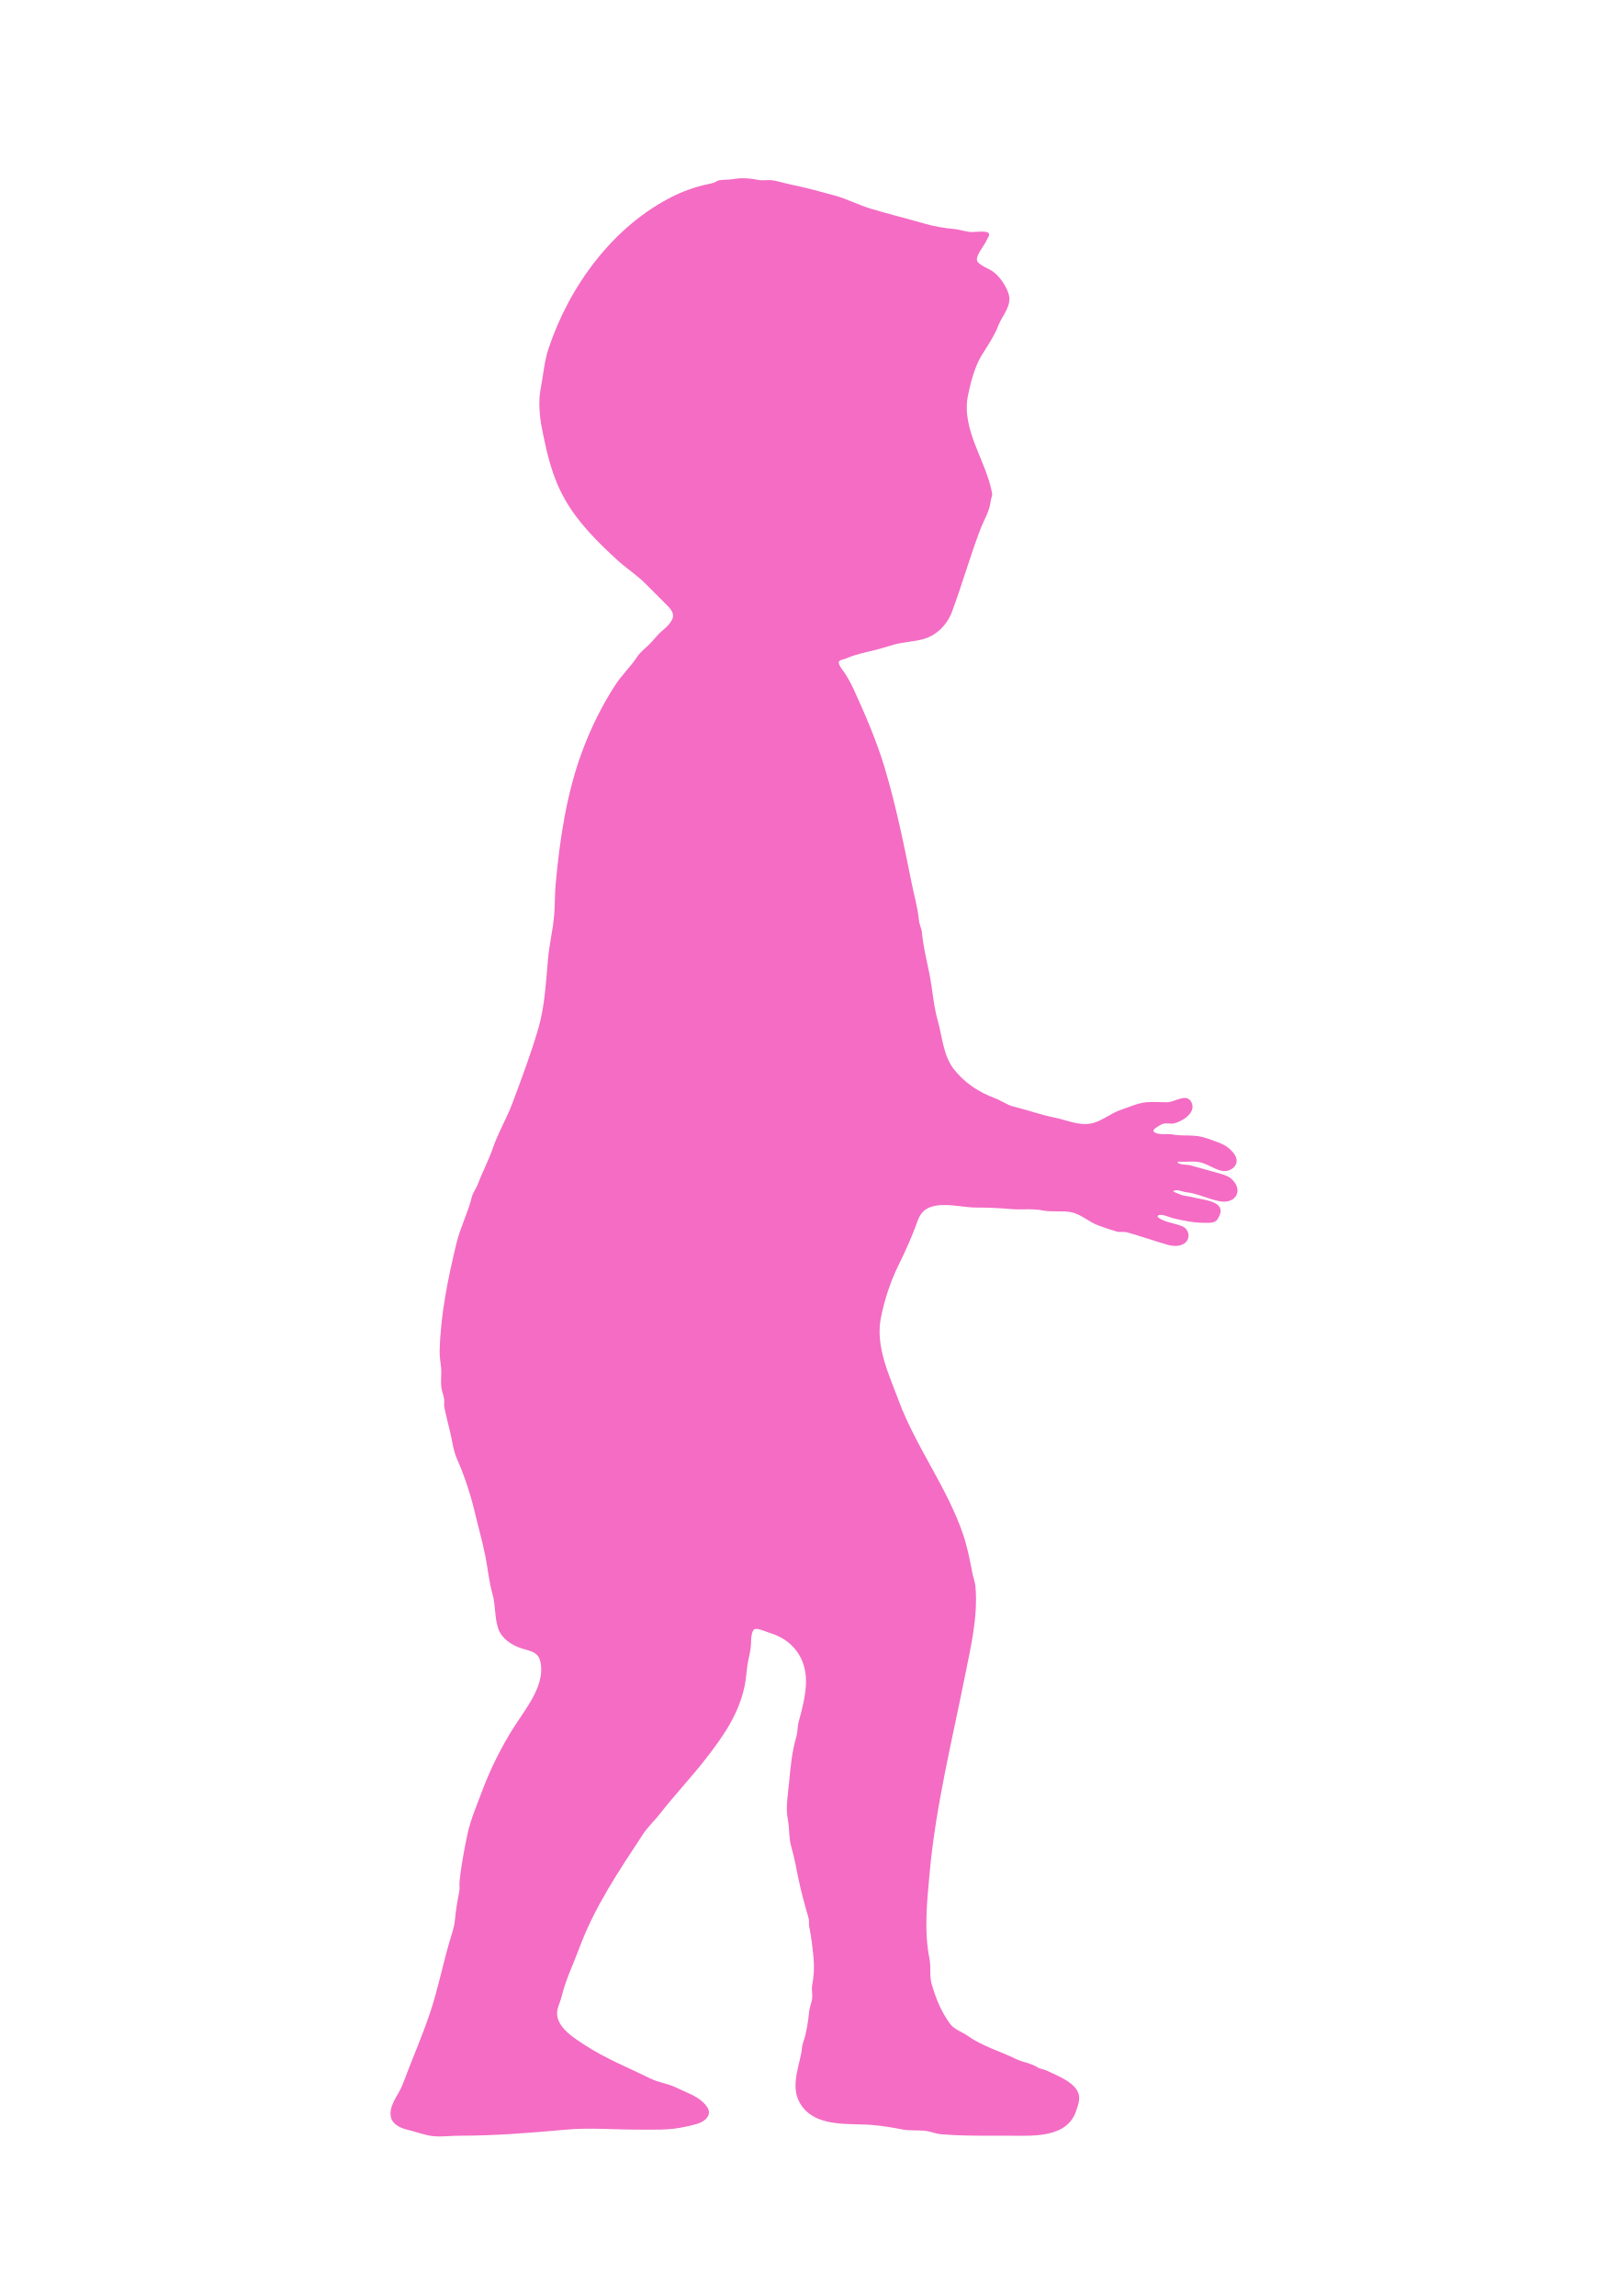
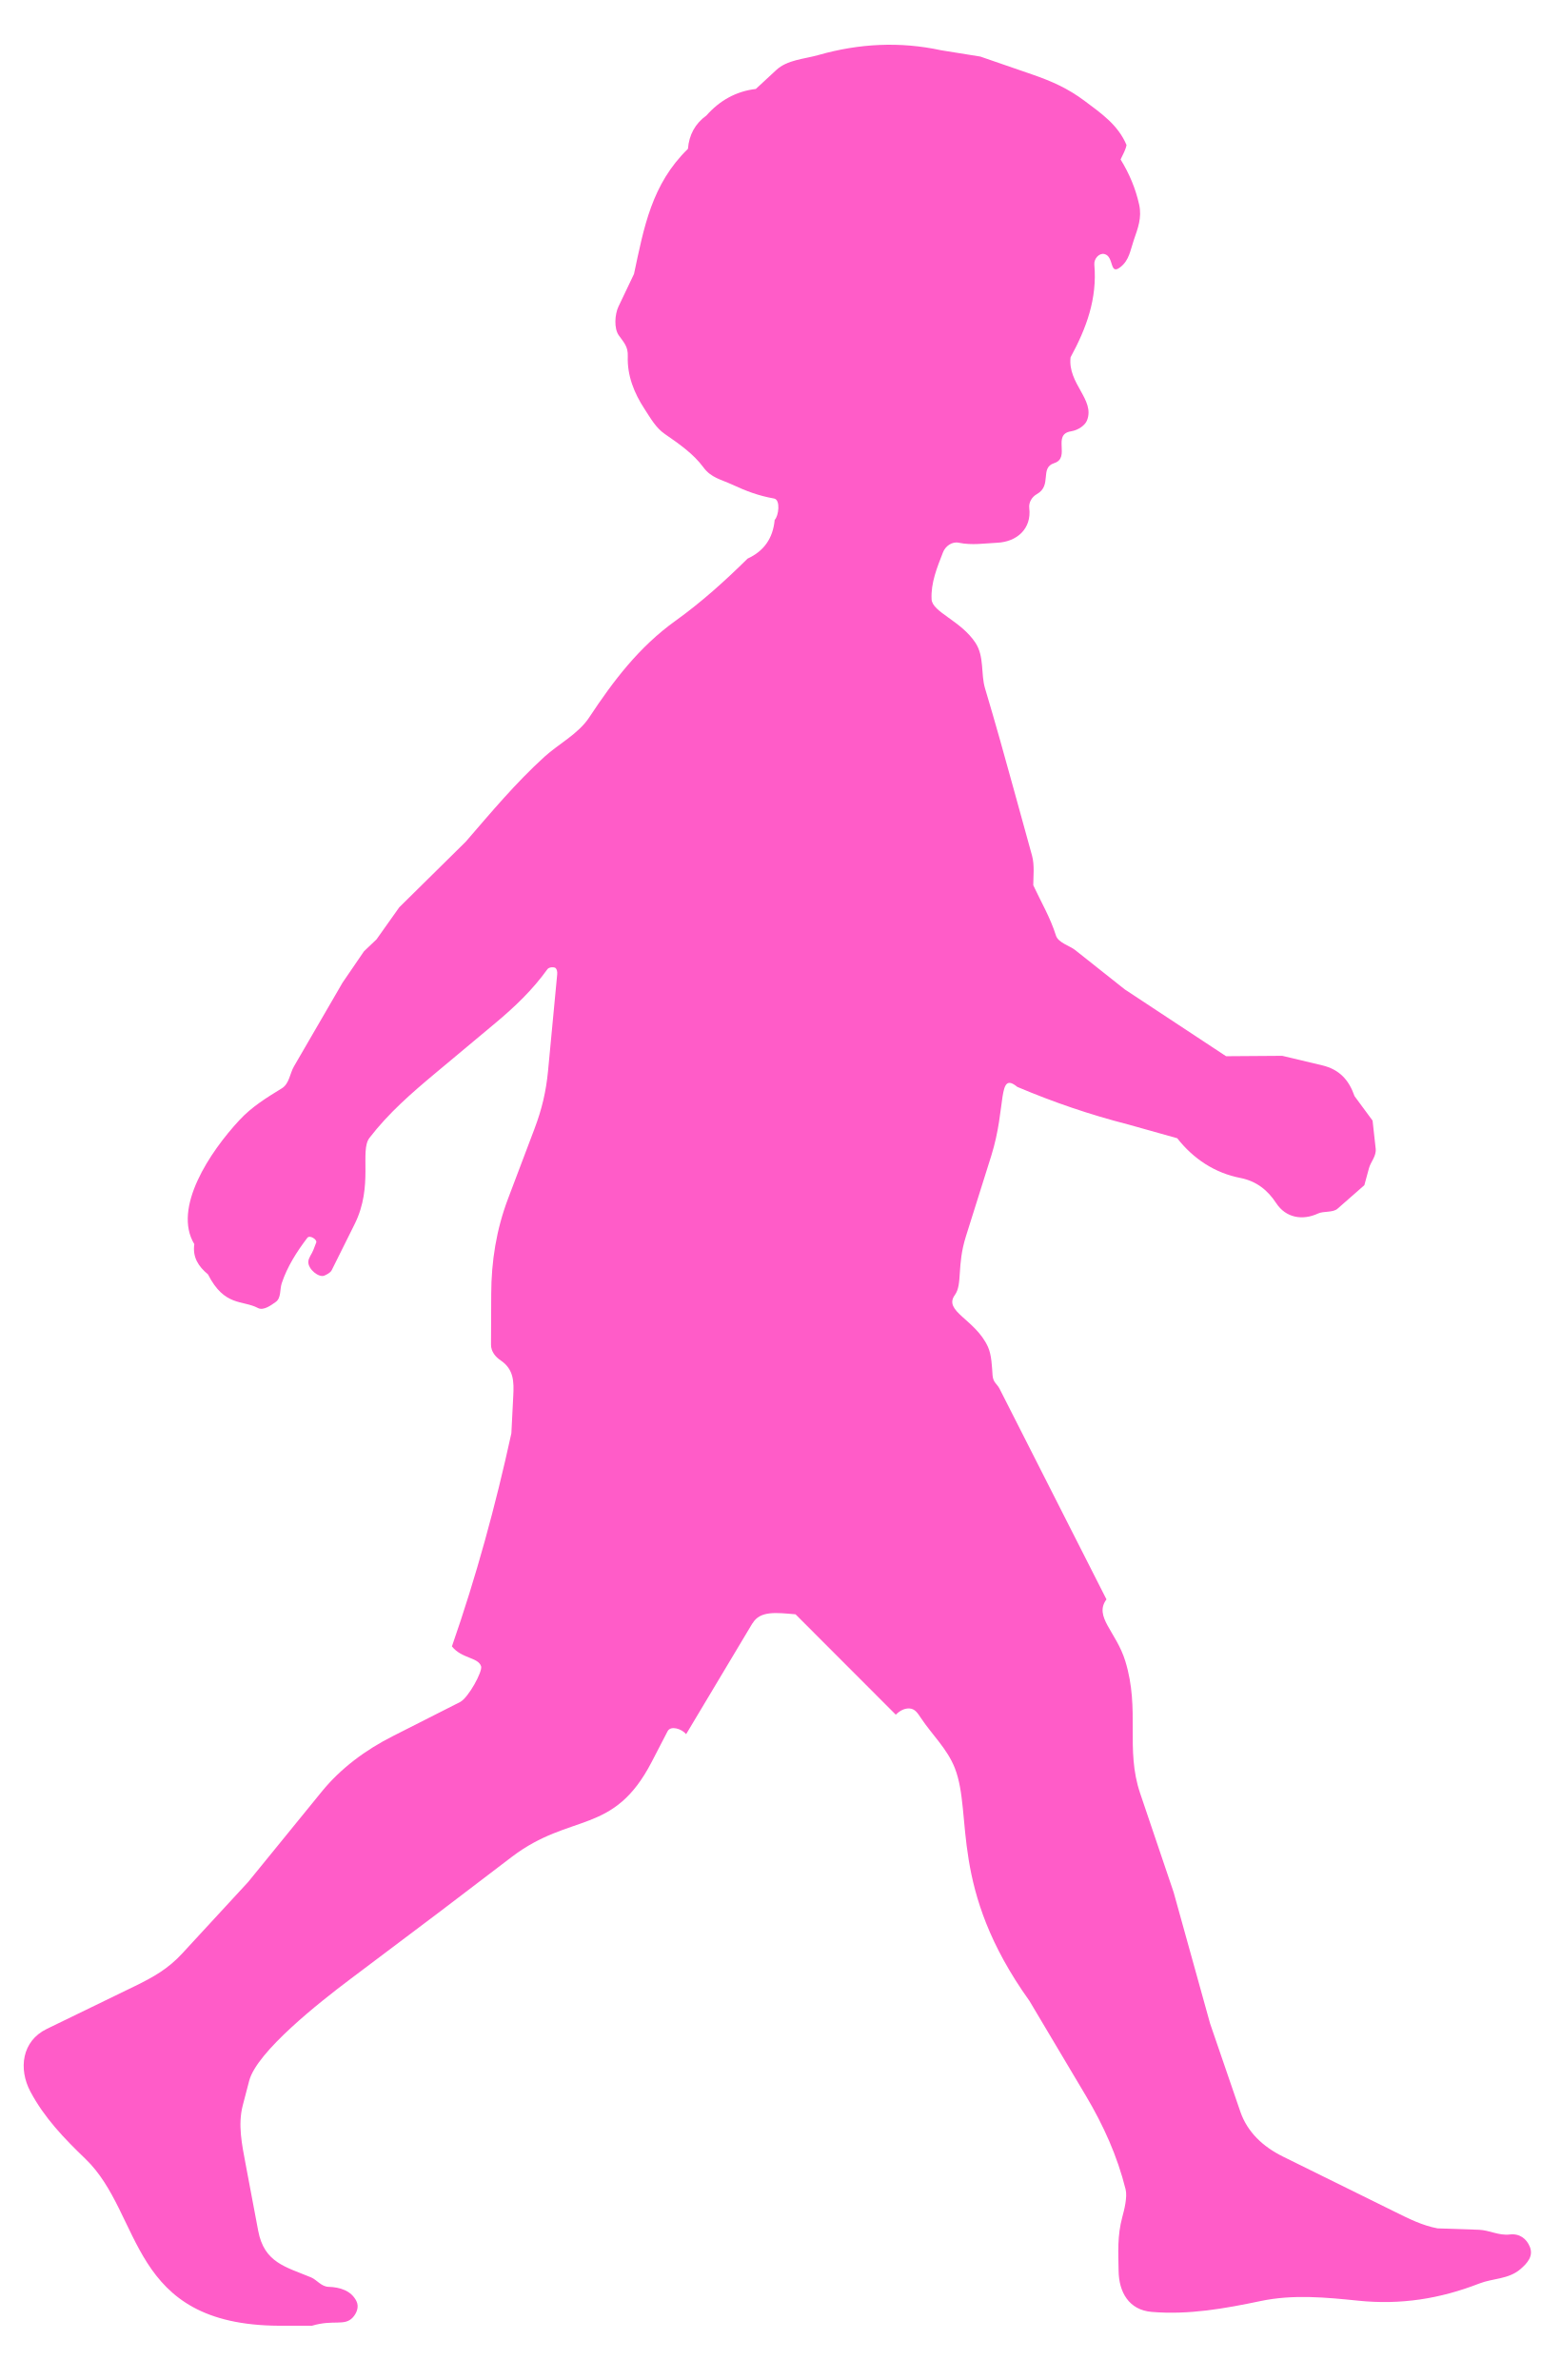
- <svg xmlns="http://www.w3.org/2000/svg" width="1046" height="1504" viewBox="0 0 1046 1504">
-   <path id="baby-silhouette" fill="#f46cc4" fill-rule="evenodd" d="M 480.333 117.333 C 485.735 116.272 491.832 116.849 497.098 117.902 C 499.647 118.412 502.408 117.780 504.985 118.015 C 509.298 118.407 513.855 120.054 518.098 120.902 C 527.801 122.843 537.351 125.473 546.902 128.098 C 554.684 130.236 562.451 134.322 570.333 136.667 C 582.342 140.238 594.350 143.249 606.333 146.667 C 612.147 148.324 618.974 149.468 624.985 150.015 C 629.025 150.382 632.890 151.985 637.000 152.000 C 638.888 152.007 647.186 150.846 647.873 153.098 C 648.307 154.521 646.781 156.128 646.333 157.333 C 645.086 160.693 638.966 167.276 640.112 170.888 C 640.897 173.358 647.544 175.964 649.667 177.333 C 654.576 180.502 658.875 186.852 660.667 192.333 C 663.232 200.182 656.625 206.486 654.083 213.083 C 651.568 219.613 647.114 226.384 643.333 232.333 C 638.681 239.654 635.778 250.698 634.098 259.098 C 629.601 281.583 646.189 301.977 649.902 323.098 C 650.228 324.949 649.185 326.225 649.015 328.015 C 648.360 334.886 644.466 340.783 642.083 347.083 C 635.381 364.802 630.246 382.948 623.667 400.667 C 620.386 409.502 613.181 416.658 603.902 418.902 C 597.807 420.377 591.372 420.611 585.333 422.333 C 581.227 423.504 577.022 424.906 572.902 425.902 C 566.670 427.410 560.216 428.683 554.319 431.319 C 553.384 431.736 549.467 432.339 549.446 433.779 C 549.412 436.079 552.499 439.496 553.667 441.333 C 555.734 444.587 557.740 448.210 559.319 451.681 C 566.918 468.396 574.385 485.571 579.667 503.333 C 587.011 528.031 592.086 552.843 597.098 577.902 C 598.764 586.236 601.205 594.490 602.015 602.985 C 602.277 605.734 603.735 608.265 603.985 611.015 C 604.821 620.205 607.096 629.069 608.902 638.098 C 610.911 648.142 611.508 658.759 614.333 668.667 C 617.292 679.042 617.912 691.423 624.764 700.236 C 631.724 709.186 640.911 715.339 651.667 719.333 C 655.809 720.871 659.797 723.862 664.098 724.902 C 673.108 727.082 681.849 730.287 690.902 732.098 C 698.723 733.662 706.651 737.553 714.902 735.902 C 721.632 734.556 727.556 729.302 734.083 727.083 C 739.405 725.274 745.423 722.523 751.015 722.015 C 755.620 721.596 760.376 722.116 765.000 722.000 C 769.798 721.880 777.639 715.607 780.652 722.348 C 783.663 729.085 774.117 734.859 768.902 735.902 C 766.494 736.384 763.656 735.334 761.348 736.348 C 760.242 736.834 754.442 739.883 755.794 741.236 C 758.483 743.925 764.603 742.438 767.902 743.098 C 772.959 744.109 777.832 743.546 782.985 744.015 C 788.961 744.558 794.338 746.973 799.917 749.083 C 804.279 750.733 812.120 757.130 809.652 762.652 C 808.064 766.206 803.659 767.744 800.098 766.902 C 794.638 765.612 789.942 761.556 783.985 761.015 C 781.371 760.777 778.626 761.000 776.000 761.000 C 774.503 761.000 770.517 760.591 771.558 761.667 C 772.948 763.104 777.823 762.807 779.667 763.333 C 784.906 764.827 790.107 766.144 795.333 767.667 C 798.840 768.688 803.982 769.741 806.750 772.250 C 814.802 779.552 809.661 788.808 799.098 786.902 C 791.605 785.551 784.575 781.706 777.015 780.985 C 775.024 780.796 770.355 778.537 768.558 780.333 C 768.356 780.535 771.740 781.870 772.000 782.000 C 775.061 783.531 778.457 783.418 781.667 784.333 C 787.557 786.013 803.648 786.581 798.681 796.681 C 798.452 797.148 797.609 798.833 797.221 799.221 C 795.068 801.373 791.735 801.000 789.000 801.000 C 781.617 801.000 775.185 799.577 768.098 797.902 C 766.182 797.450 760.287 794.604 758.544 796.348 C 757.203 797.689 763.466 799.933 763.917 800.083 C 767.267 801.200 771.569 801.970 774.652 803.348 C 779.086 805.330 780.000 811.264 776.236 814.236 C 773.046 816.753 768.290 816.389 764.667 815.333 C 755.930 812.789 747.377 809.817 738.667 807.333 C 736.248 806.644 733.752 807.356 731.333 806.667 C 727.322 805.523 723.287 804.135 719.333 802.667 C 713.404 800.465 708.059 795.329 701.902 794.098 C 695.756 792.868 689.193 794.121 683.098 792.902 C 676.121 791.507 669.117 792.631 662.015 791.985 C 654.384 791.292 646.805 791.000 639.000 791.000 C 628.652 791.000 610.466 785.196 603.333 795.333 C 601.614 797.777 600.688 800.917 599.667 803.667 C 596.590 811.951 592.567 820.691 588.652 828.652 C 583.363 839.406 579.478 851.196 577.098 863.098 C 573.344 881.867 582.375 900.389 588.667 917.333 C 599.936 947.682 620.523 974.502 630.917 1005.083 C 633.848 1013.706 635.331 1022.067 637.098 1030.902 C 637.632 1033.571 638.737 1036.287 638.985 1039.015 C 640.800 1058.975 635.932 1078.926 632.098 1098.098 C 623.542 1140.875 612.942 1183.458 608.985 1226.985 C 607.306 1245.458 605.213 1264.653 608.902 1283.098 C 609.980 1288.488 608.775 1294.317 610.333 1299.667 C 613.170 1309.407 616.390 1317.347 622.333 1325.667 C 624.954 1329.336 630.648 1331.202 634.236 1333.764 C 643.479 1340.367 655.291 1343.706 665.348 1348.652 C 669.915 1350.898 675.489 1351.476 679.764 1354.236 C 681.546 1355.385 683.788 1355.431 685.652 1356.348 C 692.688 1359.808 707.648 1364.939 706.985 1374.985 C 706.817 1377.536 705.740 1380.494 704.917 1382.917 C 698.814 1400.873 676.017 1399.000 661.000 1399.000 C 657.000 1399.000 653.000 1399.000 649.000 1399.000 C 637.905 1399.000 626.957 1398.980 616.015 1397.985 C 613.287 1397.737 610.571 1396.632 607.902 1396.098 C 602.446 1395.006 596.542 1395.991 591.098 1394.902 C 584.904 1393.663 578.278 1392.587 571.985 1392.015 C 557.190 1390.670 536.304 1393.789 525.764 1380.236 C 517.346 1369.409 522.550 1356.663 524.902 1344.902 C 525.379 1342.516 525.249 1340.440 526.083 1338.083 C 528.226 1332.031 529.433 1324.410 530.015 1318.015 C 530.263 1315.287 531.368 1312.571 531.902 1309.902 C 532.540 1306.715 531.460 1303.285 532.098 1300.098 C 533.185 1294.662 533.497 1288.647 532.985 1283.015 C 532.341 1275.922 531.495 1268.888 530.098 1261.902 C 529.725 1260.041 530.209 1258.195 529.667 1256.333 C 527.253 1248.047 524.835 1239.366 523.098 1230.902 C 521.627 1223.737 520.385 1216.710 518.333 1209.667 C 516.711 1204.095 517.237 1197.598 516.098 1191.902 C 514.522 1184.023 516.280 1174.741 516.985 1166.985 C 517.903 1156.888 518.823 1147.431 521.667 1137.667 C 522.634 1134.345 522.378 1130.684 523.333 1127.333 C 525.616 1119.330 527.822 1110.321 528.000 1102.000 C 528.339 1086.123 519.165 1074.077 504.333 1069.667 C 501.494 1068.822 497.995 1066.925 495.000 1067.029 C 492.252 1067.125 492.008 1073.769 492.000 1076.000 C 491.985 1080.152 490.902 1084.077 490.098 1088.098 C 489.066 1093.257 488.940 1098.712 487.902 1103.902 C 484.135 1122.737 473.678 1137.521 462.236 1152.236 C 452.653 1164.559 441.823 1175.907 432.236 1188.236 C 428.800 1192.653 424.406 1196.644 421.333 1201.333 C 405.639 1225.283 389.690 1248.674 379.667 1275.667 C 375.677 1286.410 370.631 1296.621 367.902 1307.902 C 366.886 1312.104 364.186 1316.342 365.098 1320.902 C 366.767 1329.250 376.109 1335.036 382.667 1339.333 C 396.525 1348.415 411.567 1354.383 426.348 1361.652 C 431.448 1364.160 437.566 1364.846 442.652 1367.348 C 448.335 1370.143 456.186 1372.687 460.750 1377.250 C 464.088 1380.588 466.302 1384.140 462.221 1388.221 C 459.197 1391.245 453.013 1392.173 449.098 1393.098 C 438.638 1395.569 427.826 1395.000 417.000 1395.000 C 401.881 1395.000 386.064 1393.647 371.015 1395.015 C 347.725 1397.132 324.634 1399.000 301.000 1399.000 C 294.728 1399.000 287.246 1400.132 281.098 1398.902 C 276.302 1397.943 271.684 1396.228 266.902 1395.098 C 262.941 1394.162 257.754 1392.012 256.333 1387.667 C 253.812 1379.952 261.230 1372.230 263.667 1365.667 C 269.567 1349.778 276.509 1334.142 281.917 1317.917 C 286.933 1302.870 289.922 1287.480 294.333 1272.333 C 295.646 1267.825 297.560 1262.668 297.985 1257.985 C 298.576 1251.493 299.627 1245.279 300.902 1238.902 C 301.284 1236.992 300.839 1234.942 301.015 1233.015 C 301.944 1222.787 304.027 1212.185 306.098 1202.098 C 308.114 1192.279 312.193 1183.020 315.667 1173.667 C 321.252 1158.625 328.657 1143.828 337.333 1130.333 C 344.948 1118.490 358.106 1102.574 353.667 1087.333 C 352.062 1081.824 346.290 1081.319 341.333 1079.667 C 335.039 1077.568 328.526 1073.246 326.333 1066.667 C 323.932 1059.462 324.719 1051.531 322.667 1044.333 C 320.306 1036.054 319.582 1027.498 317.902 1019.098 C 315.963 1009.402 313.185 999.761 310.902 990.098 C 308.217 978.732 304.005 966.072 299.348 955.652 C 297.033 950.472 296.208 943.623 294.902 938.098 C 293.618 932.663 292.187 927.347 291.098 921.902 C 290.718 920.005 291.282 917.995 290.902 916.098 C 290.368 913.429 289.263 910.713 289.015 907.985 C 288.655 904.024 289.345 899.976 288.985 896.015 C 288.645 892.272 287.902 888.901 288.000 885.000 C 288.601 861.010 293.478 837.331 299.098 814.098 C 301.562 803.912 306.625 794.319 309.098 784.098 C 309.815 781.133 311.877 778.665 312.917 775.917 C 315.961 767.868 320.148 760.063 322.917 751.917 C 326.347 741.825 331.962 732.643 335.667 722.667 C 341.715 706.379 347.813 690.331 352.667 673.667 C 356.907 659.106 357.649 643.033 359.015 628.015 C 359.864 618.674 362.136 609.326 362.985 599.985 C 363.624 592.963 363.377 586.034 364.015 579.015 C 366.644 550.096 371.103 519.884 381.333 492.333 C 387.044 476.955 394.346 462.047 403.333 448.333 C 407.491 441.989 413.211 436.624 417.333 430.333 C 419.401 427.178 422.660 424.744 425.221 422.221 C 428.265 419.221 430.685 415.722 434.015 413.015 C 436.359 411.109 440.506 407.189 440.888 403.917 C 441.247 400.836 438.696 398.197 436.750 396.250 C 432.083 391.584 427.416 386.917 422.750 382.250 C 417.113 376.613 410.138 372.168 404.250 366.750 C 391.308 354.840 378.727 342.418 370.000 327.000 C 361.449 311.893 358.223 296.700 354.902 280.098 C 353.459 272.882 352.623 262.470 354.098 255.098 C 355.851 246.330 356.474 236.912 359.333 228.333 C 373.013 187.293 401.794 147.800 441.348 128.348 C 449.629 124.275 458.024 121.725 466.902 119.902 C 468.385 119.598 469.615 118.402 471.098 118.098 C 474.108 117.480 477.318 117.926 480.333 117.333 Z" />
+ <svg xmlns="http://www.w3.org/2000/svg" id="Layer_1" data-name="Layer 1" viewBox="0 0 155.62 237.32">
+   <defs>
+     <style>
+       .cls-1 {
+         fill: #ff5cc8;
+       }
+     </style>
+   </defs>
+   <path class="cls-1" d="M75.04,161.87l-6.61,11.05c-.44-.53-1.53-.89-1.85-.29l-1.58,3.05c-3.82,7.38-8.06,5-13.96,9.48l-7.09,5.4-9.02,6.79c-3.06,2.3-9.32,7.23-10.08,10.14l-.64,2.45c-.5,1.92-.08,3.91.28,5.82l1.26,6.68c.6,3.18,2.72,3.59,5.28,4.65.57.24,1.01.92,1.74.94,1.11.03,2.26.37,2.78,1.43.29.59,0,1.22-.36,1.62-.84.91-1.9.18-4.08.83h-3.28c-15.08-.08-13.52-11.06-19.3-16.63-2.14-2.06-4.1-4.09-5.5-6.72-1.2-2.26-.86-5.04,1.64-6.25l8.77-4.26c1.87-.91,3.34-1.74,4.76-3.29l6.55-7.1,7.33-9c1.91-2.35,4.4-4.18,7.09-5.54l6.71-3.4c.83-.42,2.27-3.06,2.1-3.57-.3-.91-1.93-.75-2.91-1.98,2.43-6.98,4.35-14.01,5.93-21.25l.19-3.75c.07-1.39.06-2.63-1.26-3.52-.51-.34-.96-.88-.96-1.56l.02-5.04c.01-3.29.51-6.44,1.68-9.53l2.63-6.95c.74-1.96,1.16-3.71,1.36-5.81l.91-9.6c.03-.28-.04-.52-.16-.63-.14-.12-.65-.12-.82.12-1.48,2.06-3.23,3.73-5.18,5.36l-6.01,5.02c-2.38,1.99-4.64,3.95-6.55,6.43-1,1.3.42,4.78-1.48,8.6l-2.29,4.6c-.14.27-.55.46-.74.54-.54.22-1.61-.63-1.59-1.37.01-.42.34-.76.51-1.21l.28-.73c.11-.28-.64-.78-.89-.46-1.05,1.38-2,2.87-2.55,4.52-.21.62-.04,1.49-.61,1.88-.39.27-1.19.9-1.76.6-1.54-.82-3.34-.11-4.99-3.36-.96-.79-1.55-1.72-1.36-3.01-2.19-3.61,1.57-9.22,4.49-12.36,1.24-1.34,2.71-2.24,4.24-3.18.75-.46.8-1.5,1.21-2.19l4.84-8.34,2.14-3.13,1.25-1.19,2.27-3.2,6.63-6.54c2.57-2.97,4.94-5.82,7.85-8.47,1.41-1.28,3.39-2.29,4.46-3.92,2.42-3.66,4.97-7.03,8.61-9.64,2.59-1.86,4.92-3.96,7.19-6.2,1.61-.74,2.53-2,2.7-3.86.39-.37.61-2.01-.06-2.13-1.57-.28-2.77-.74-4.18-1.39-1.07-.5-2.1-.67-2.86-1.71-1.01-1.37-2.45-2.36-3.85-3.33-.92-.63-1.43-1.59-2.03-2.5-1.03-1.57-1.74-3.33-1.67-5.25.04-.96-.38-1.37-.89-2.08s-.4-2.12-.04-2.88l1.55-3.25c1-4.68,1.76-8.95,5.38-12.48.11-1.38.71-2.51,1.84-3.32,1.31-1.49,2.96-2.42,4.93-2.65l2.03-1.88c1.12-1.04,2.77-1.09,4.24-1.51,4.02-1.14,8.09-1.36,12.2-.47l3.92.63,5.13,1.77c2,.69,3.6,1.4,5.27,2.65s3.34,2.4,4.18,4.4c-.08.46-.34.91-.59,1.44.87,1.42,1.49,2.88,1.85,4.5.29,1.31-.13,2.37-.54,3.56-.34.99-.45,2.01-1.35,2.69-1.09.84-.59-1.09-1.58-1.32-.52-.12-1.05.47-1,1.05.3,3.41-.79,6.34-2.37,9.25-.3,2.63,2.46,4.23,1.64,6.29-.19.48-.85.97-1.6,1.09-1.92.31,0,2.64-1.67,3.17-1.48.47-.18,2.22-1.73,3.09-.49.27-.83.83-.76,1.39.25,2.06-1.23,3.37-3.2,3.46-1.29.06-2.49.27-3.82,0-.68-.15-1.35.34-1.59.97-.57,1.47-1.22,3.03-1.13,4.68.07,1.26,2.93,2.13,4.37,4.32.91,1.39.52,3.07.96,4.55,1.04,3.47,1.96,6.78,2.92,10.27l1.77,6.42c.26.95.12,2.09.12,2.94.79,1.7,1.69,3.2,2.26,5.01.22.72,1.38,1.03,1.9,1.44l4.97,3.94,10.1,6.66,5.6-.04,3.99.95c1.75.42,2.67,1.49,3.22,3.07l1.8,2.44.31,2.8c.08.75-.5,1.31-.67,1.95l-.46,1.69-2.68,2.35c-.46.4-1.39.22-1.93.47-1.54.72-3.21.46-4.19-1.04-.84-1.29-1.98-2.19-3.56-2.5-2.54-.49-4.69-1.9-6.3-3.96l-4.88-1.37c-3.83-.98-7.43-2.21-11.07-3.75-2.01-1.64-1.06,1.96-2.6,6.87l-2.53,8.04c-.92,2.92-.32,4.76-1.1,5.84-1.19,1.63,2.05,2.42,3.3,5.17.37.81.4,1.99.46,2.83.06.75.44.83.71,1.37l10.65,20.98c-1.29,1.73.98,3.22,1.88,6.16,1.5,4.89-.02,8.75,1.48,13.18l3.34,9.87,3.64,13.1,3.01,8.77c.71,2.06,2.27,3.5,4.25,4.48l11.23,5.54c1.35.67,2.69,1.34,4.19,1.62l4.13.14c1.04.04,1.98.6,3.07.47.99-.12,1.68.43,2,1.22.38.92-.22,1.62-.94,2.24-1.2,1.02-2.71.89-4.1,1.43-3.9,1.52-7.83,2.15-12.09,1.71-3.21-.33-6.48-.64-9.68.03-3.63.76-7.19,1.4-10.9,1.09-2.28-.19-3.27-1.98-3.3-4.09-.03-1.87-.14-3.48.37-5.37.19-.7.52-1.98.33-2.76-.83-3.33-2.21-6.38-3.95-9.31l-5.64-9.48c-8.06-11.25-5.62-18.54-7.44-23.21-.76-1.94-2.28-3.33-3.39-5.01-.32-.48-.59-.91-1.13-.94-.47-.03-.94.19-1.37.62l-10-10.01c-1.95-.17-3.53-.37-4.28.89Z" />
</svg>
